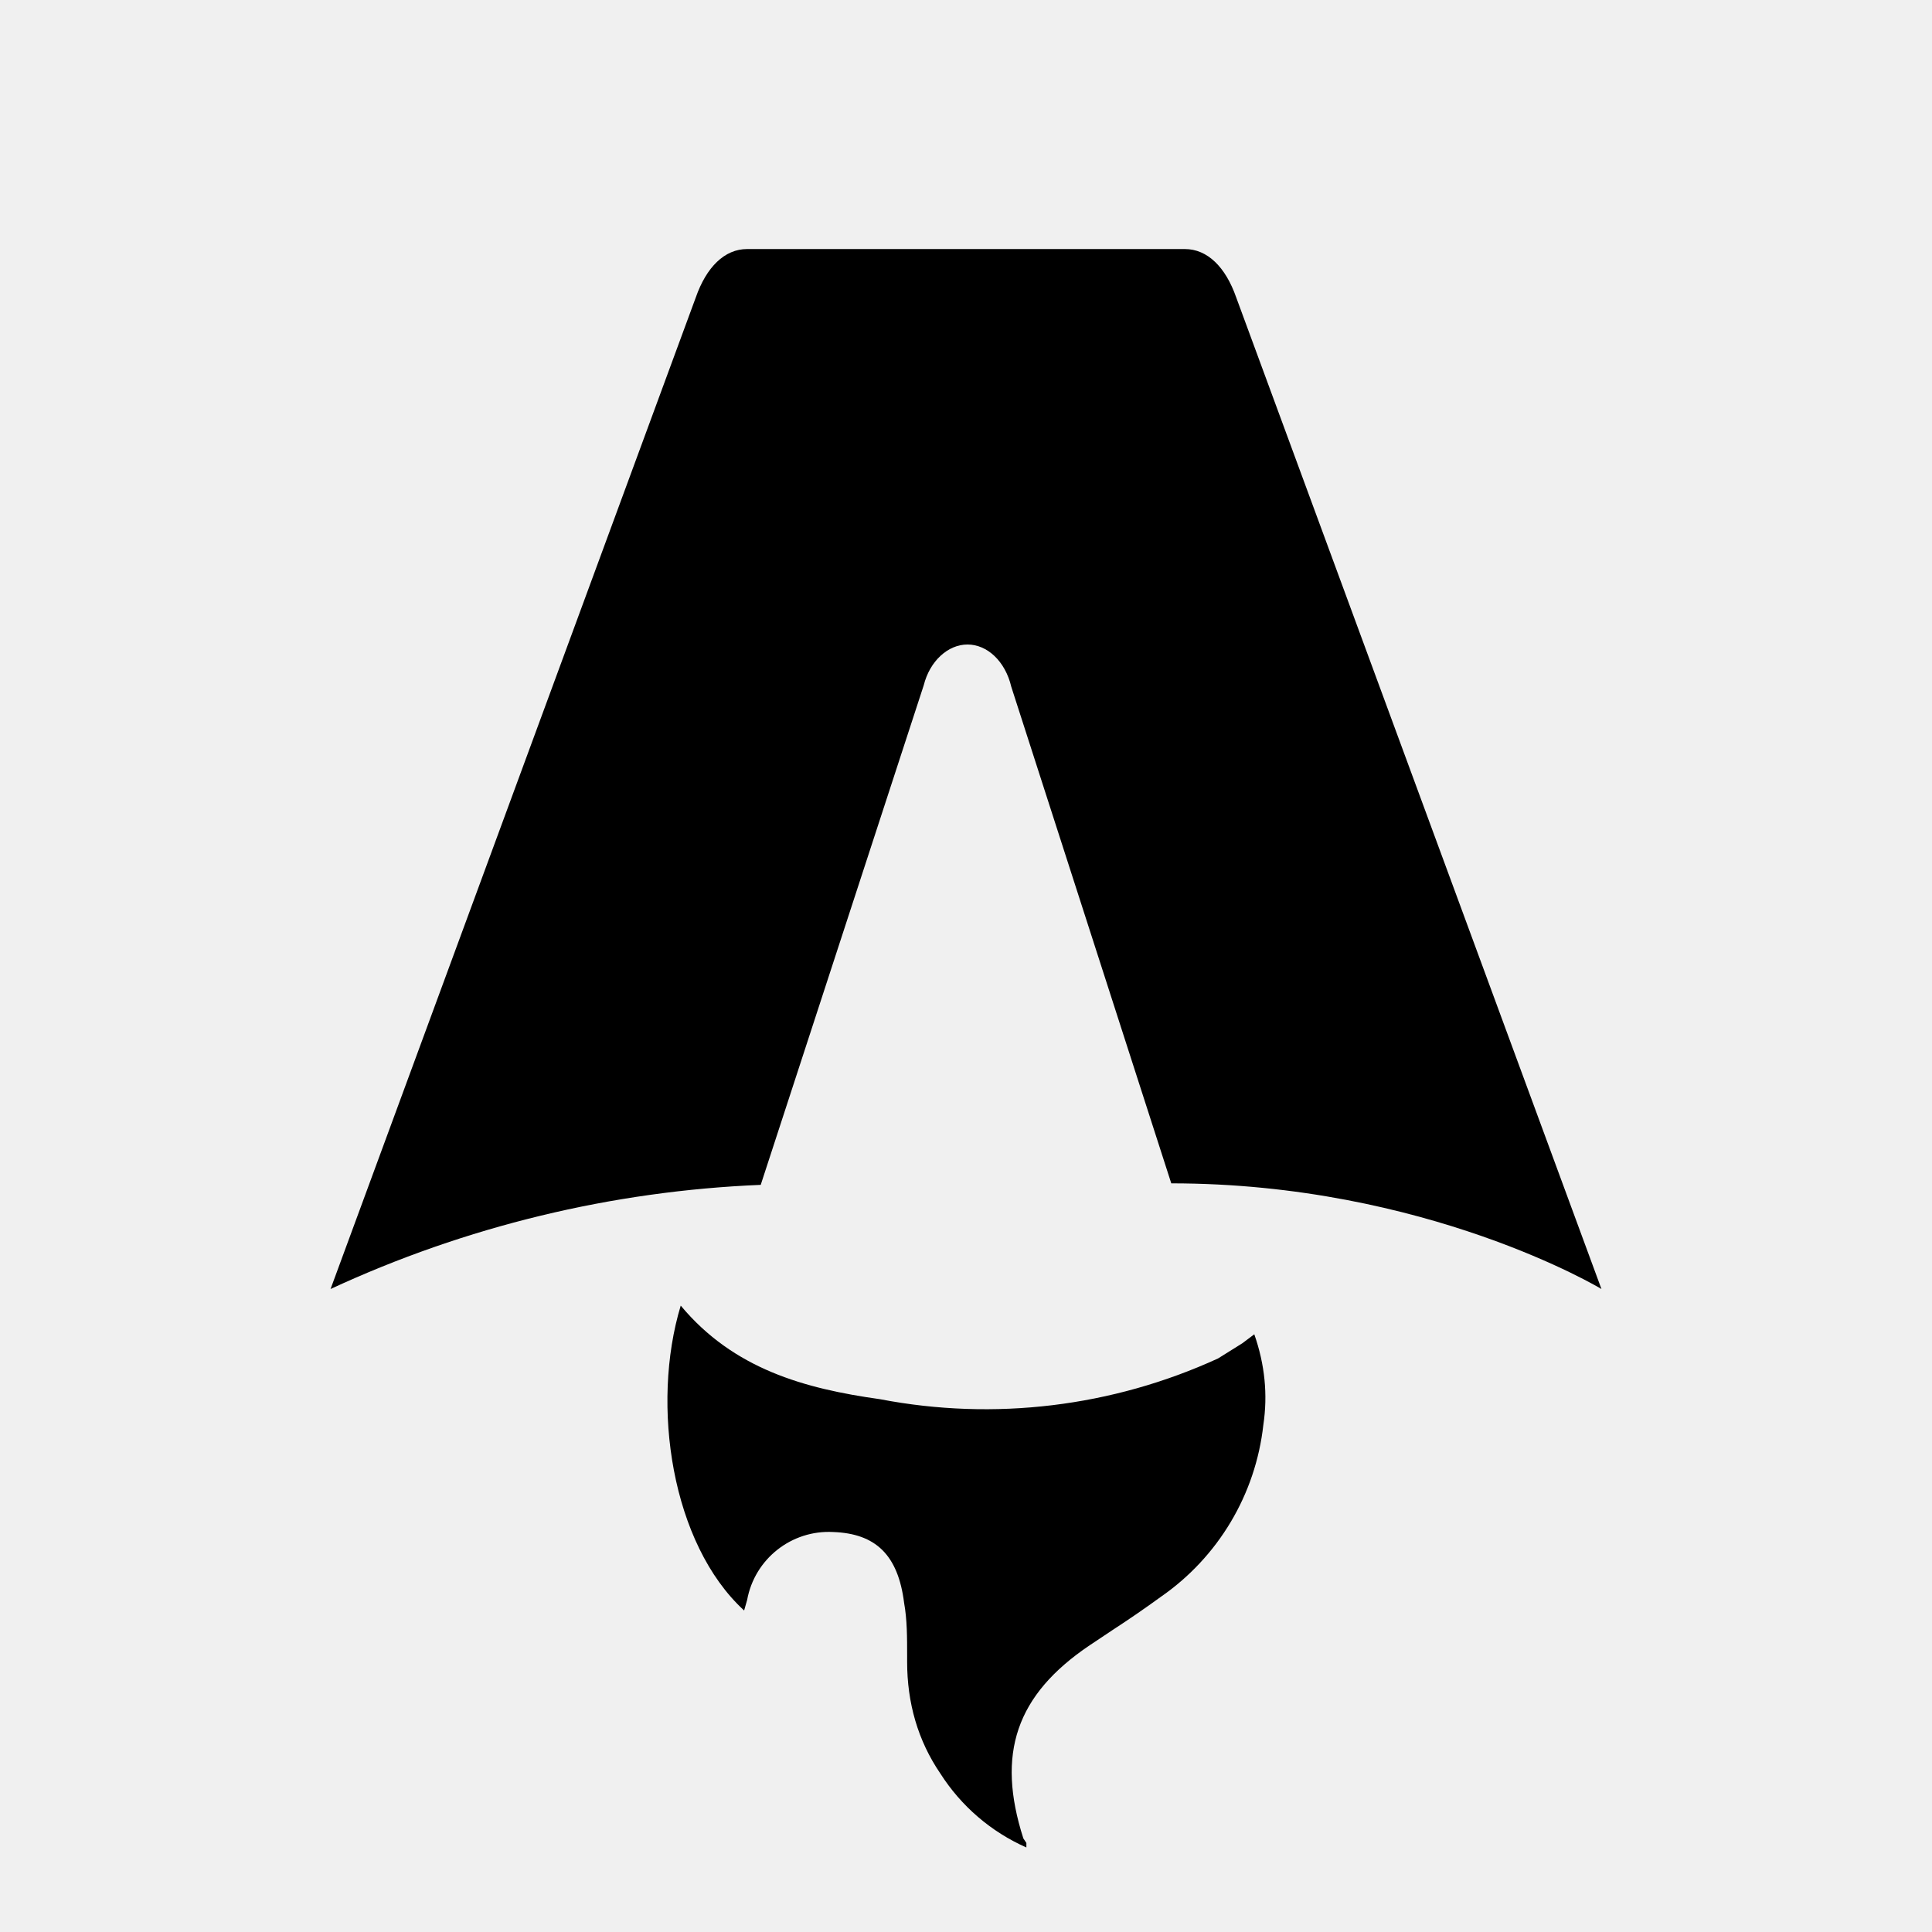
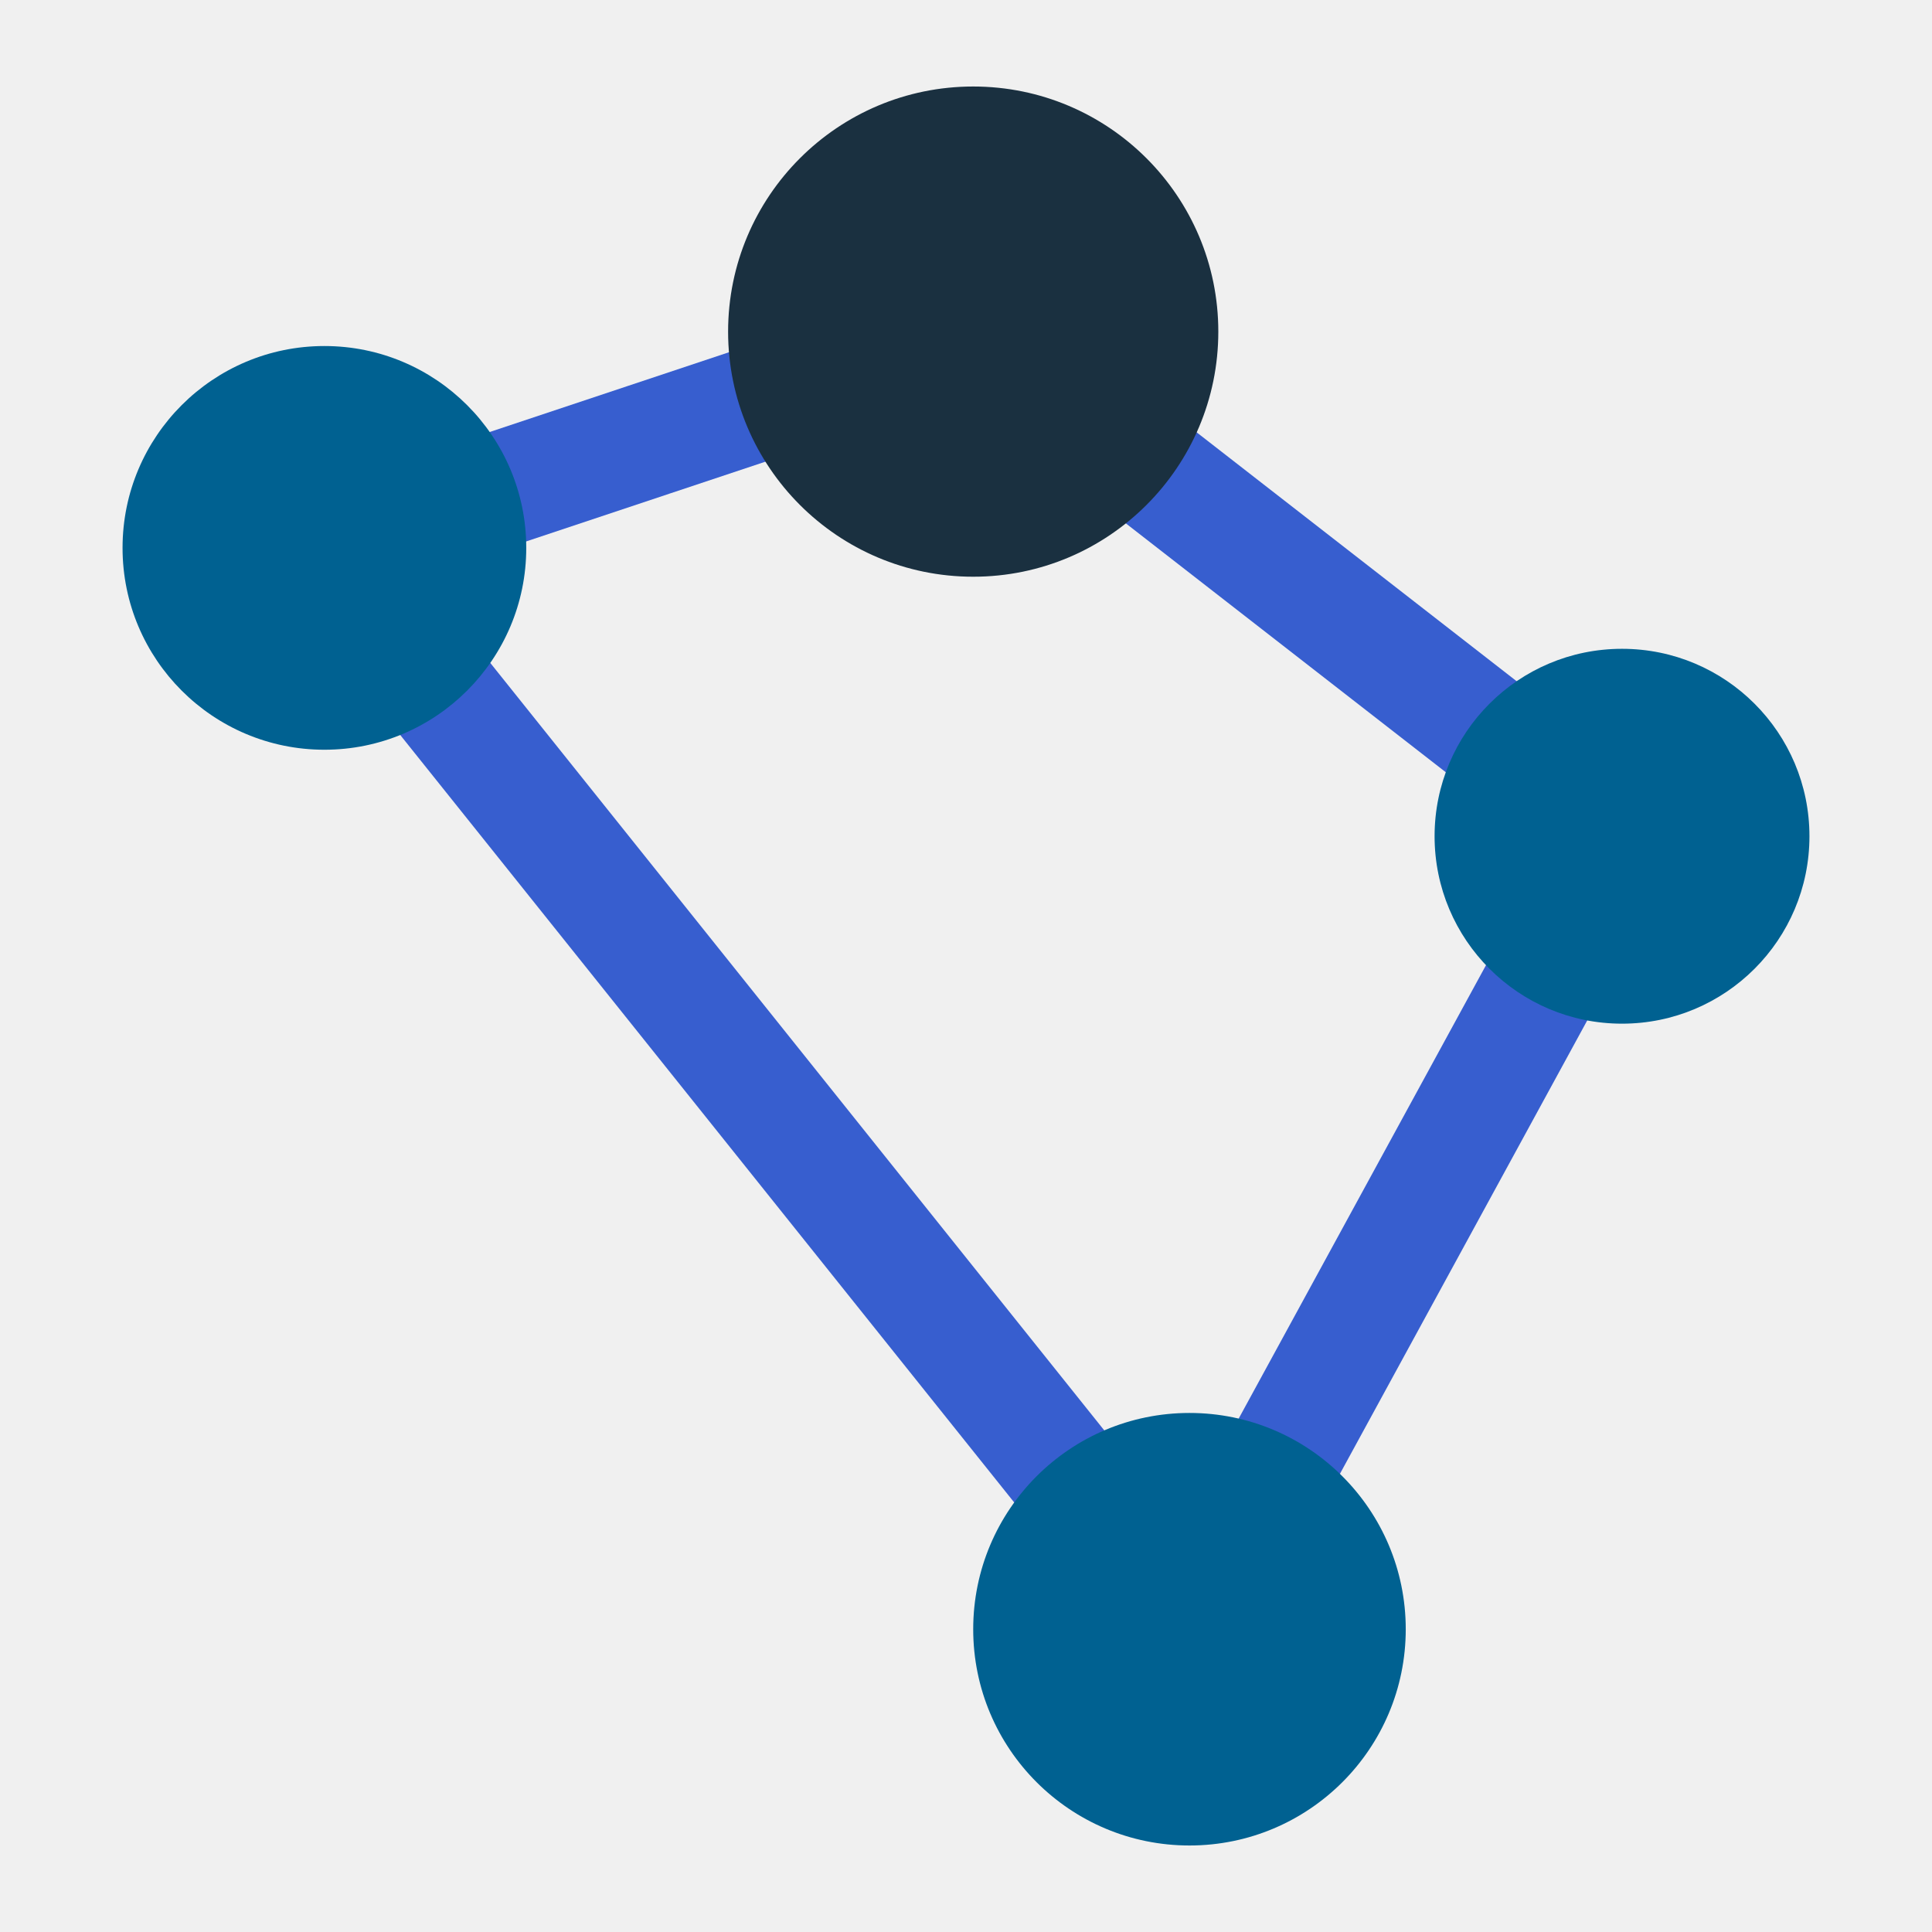
- <svg xmlns="http://www.w3.org/2000/svg" fill="none" viewBox="0 0 128 128">
-   <path d="M50.4 78.5a75.1 75.1 0 0 0-28.5 6.9l24.2-65.7c.7-2 1.9-3.2 3.4-3.2h29c1.5 0 2.7 1.2 3.4 3.2l24.2 65.7s-11.6-7-28.5-7L67 45.5c-.4-1.7-1.6-2.8-2.9-2.8-1.3 0-2.5 1.1-2.9 2.7L50.4 78.5Zm-1.1 28.2Zm-4.2-20.2c-2 6.6-.6 15.8 4.2 20.2a17.5 17.5 0 0 1 .2-.7 5.5 5.5 0 0 1 5.7-4.5c2.8.1 4.3 1.5 4.7 4.7.2 1.1.2 2.3.2 3.5v.4c0 2.7.7 5.2 2.2 7.4a13 13 0 0 0 5.7 4.9v-.3l-.2-.3c-1.8-5.6-.5-9.5 4.4-12.8l1.5-1a73 73 0 0 0 3.2-2.2 16 16 0 0 0 6.8-11.4c.3-2 .1-4-.6-6l-.8.6-1.6 1a37 37 0 0 1-22.4 2.7c-5-.7-9.7-2-13.2-6.2Z" />
+ <svg xmlns="http://www.w3.org/2000/svg" viewBox="2.5 1.4 26.8 26.8" fill="none">
  <style>
-         path { fill: #000; }
-         @media (prefers-color-scheme: dark) {
-             path { fill: #FFF; }
-         }
-     </style>
+     .logo-edge { stroke: #375ecf; }
+     .logo-node { fill: #006191; }
+     .logo-core { fill: #1a3040; }
+ 
+     @media (prefers-color-scheme: dark) {
+       .logo-edge { stroke: #648cf3; }
+       .logo-node { fill: #68ccf5; }
+       .logo-core { fill: #e6f4fe; }
+     }
+   </style>
+   <line class="logo-edge" x1="7" y1="9" x2="16" y2="6" stroke-width="1.6" />
+   <line class="logo-edge" x1="16" y1="6" x2="25" y2="13" stroke-width="1.6" />
+   <line class="logo-edge" x1="25" y1="13" x2="19" y2="24" stroke-width="1.6" />
+   <line class="logo-edge" x1="19" y1="24" x2="7" y2="9" stroke-width="1.6" />
+   <circle class="logo-node" cx="7" cy="9" r="2.8" />
+   <circle class="logo-core" cx="16" cy="6" r="3.4" />
+   <circle class="logo-node" cx="25" cy="13" r="2.6" />
+   <circle class="logo-node" cx="19" cy="24" r="3.0" />
</svg>
